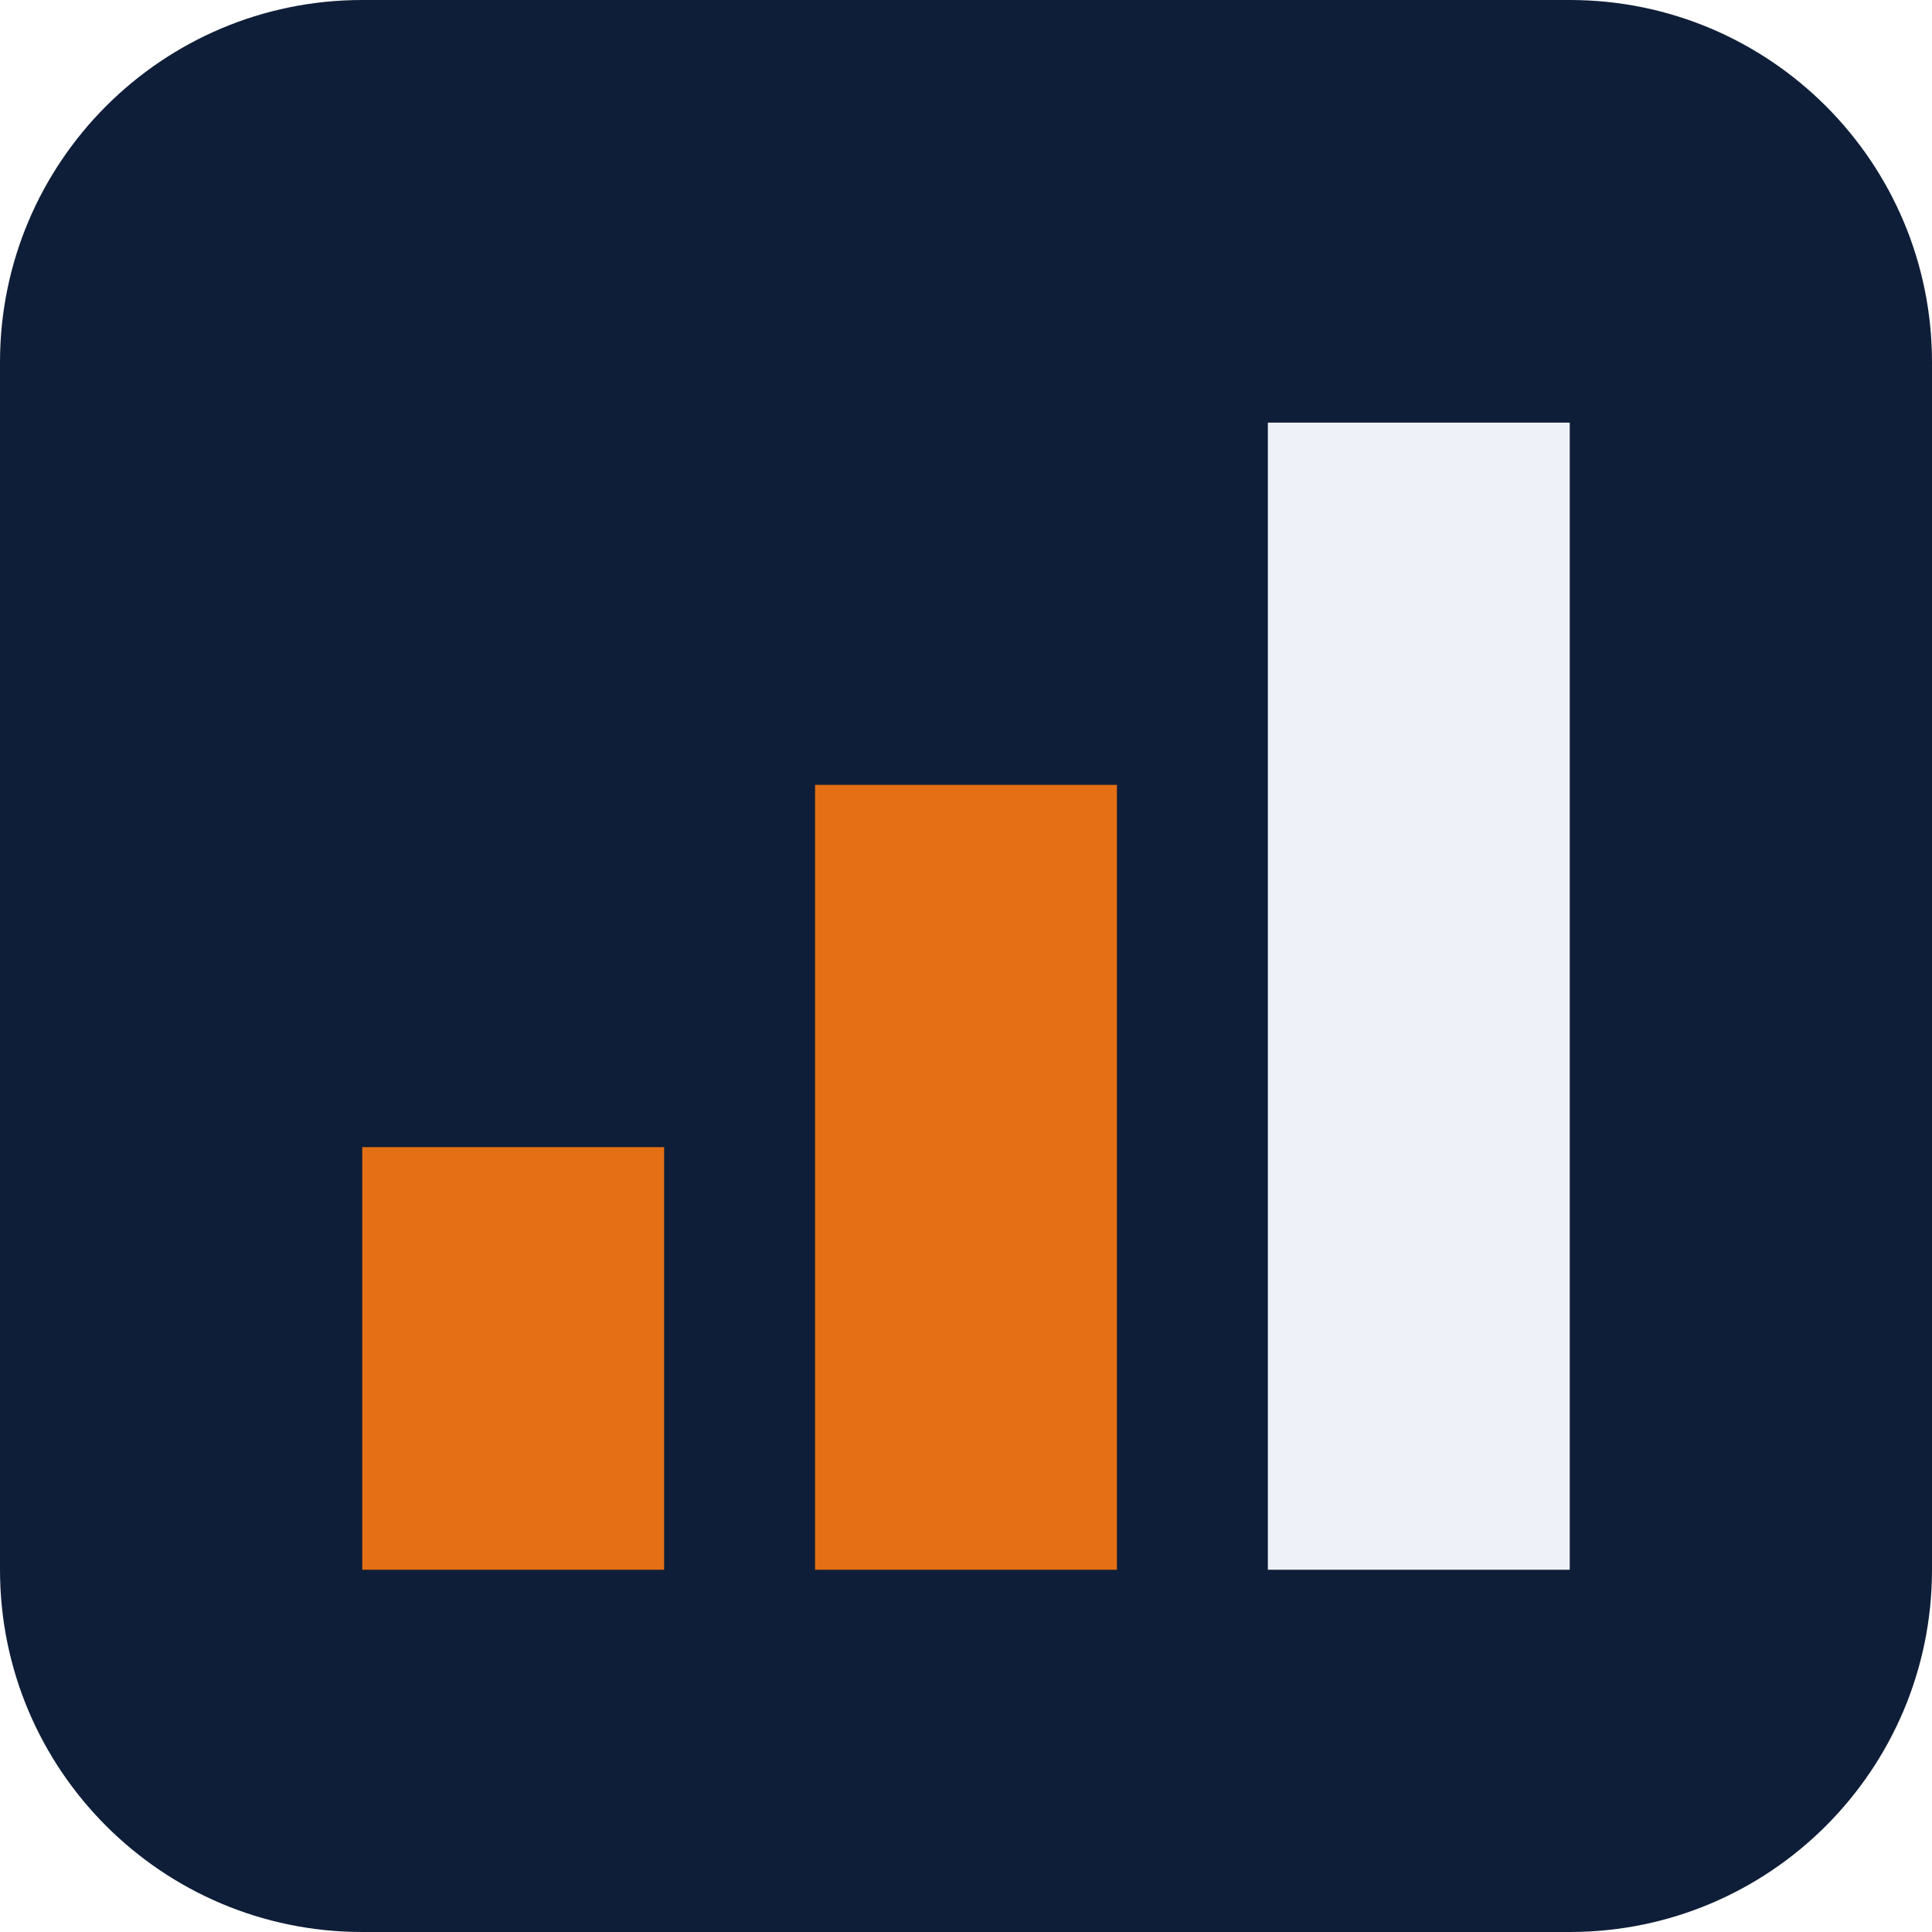
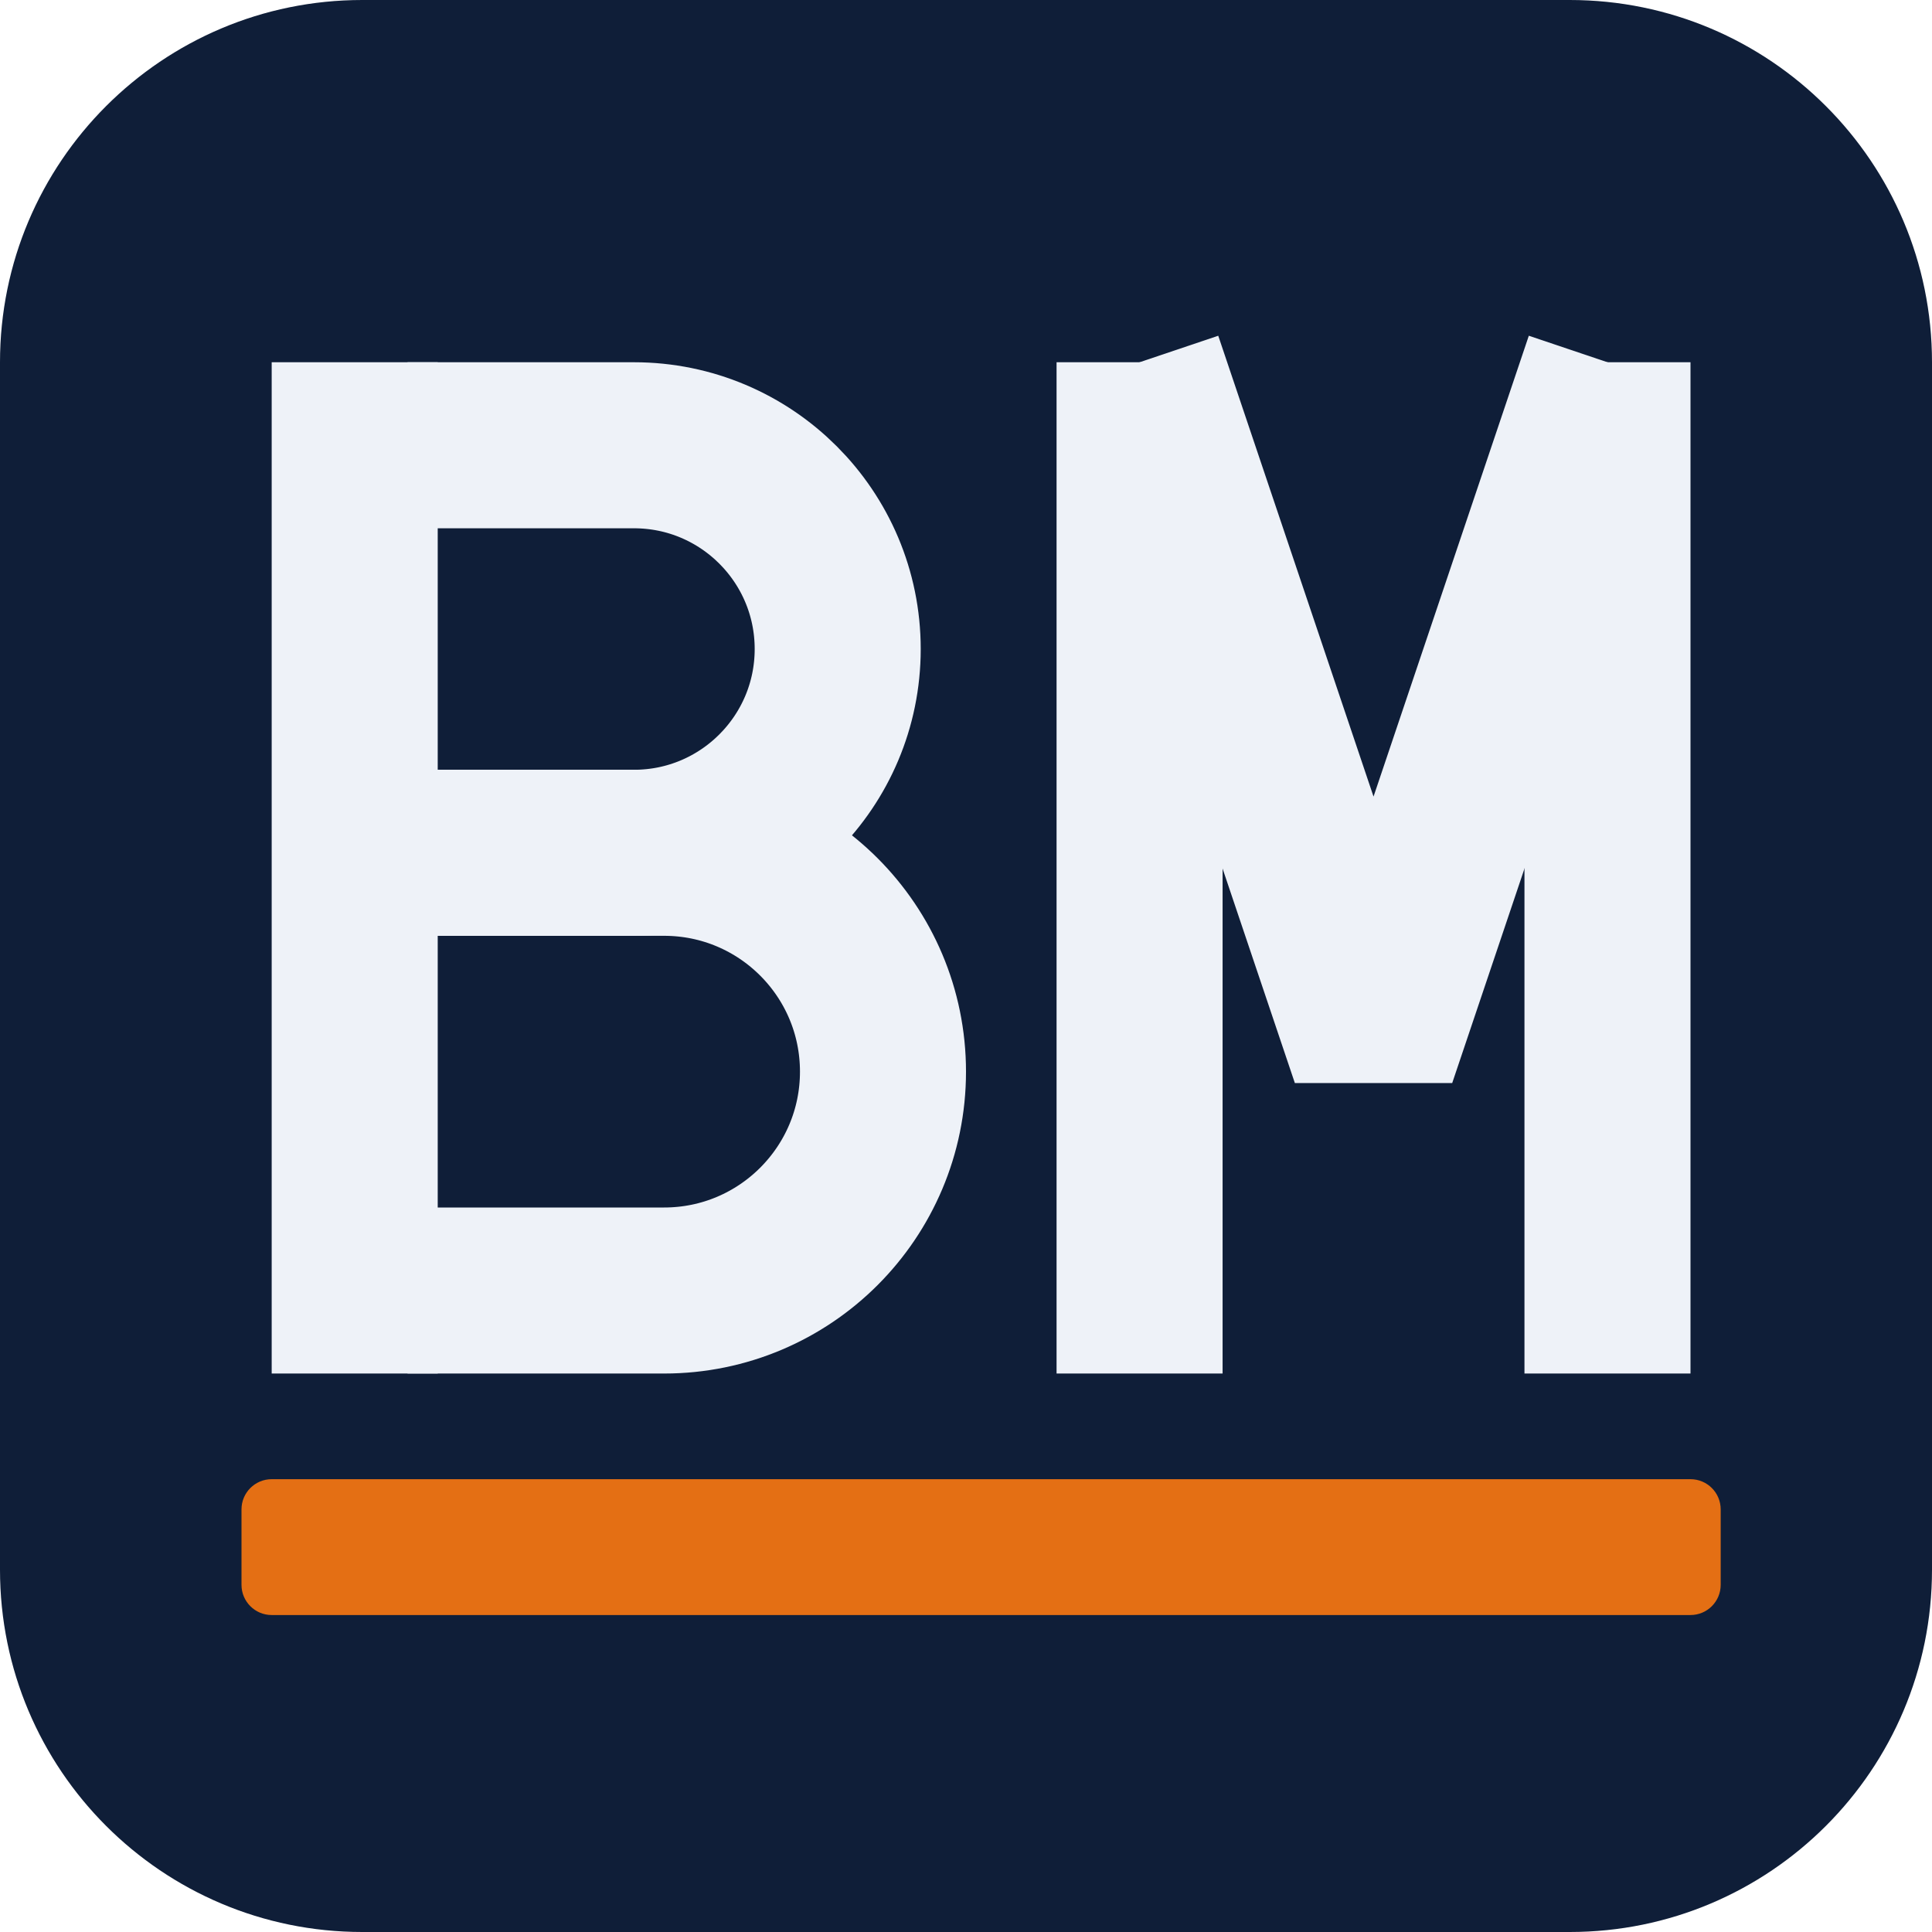
<svg xmlns="http://www.w3.org/2000/svg" viewBox="0 0 64 64">
  <rect width="64" height="64" rx="12" fill="#0F1E38" />
-   <rect x="12" y="38" width="10" height="14" fill="#E46F14" />
-   <rect x="27" y="26" width="10" height="26" fill="#E46F14" />
-   <rect x="42" y="14" width="10" height="38" fill="#EEF2F8" />
+   <g transform="translate(0 -2)">
+     <path d="M11.75 14 V47.5" stroke="#EEF2F8" stroke-width="5.5" fill="none" stroke-linejoin="bevel" />
+     <path d="M13.5 16.75 H21 a6.75 6.75 0 0 1 0 13.5 H13.5" stroke="#EEF2F8" stroke-width="5.5" fill="none" stroke-linejoin="bevel" />
+     <path d="M13.5 30.25 H22 a7.25 7.25 0 0 1 0 14.5 H13.5" stroke="#EEF2F8" stroke-width="5.5" fill="none" stroke-linejoin="bevel" />
+     <path d="M37.75 47.5 V14 M53.25 14 V47.5" stroke="#EEF2F8" stroke-width="5.5" fill="none" stroke-linejoin="bevel" />
+     <path d="M37.75 14 L45.5 37 L53.25 14" stroke="#EEF2F8" stroke-width="5.5" fill="none" stroke-linejoin="bevel" />
+   </g>
+   <rect x="8" y="49" width="49" height="4.5" rx="1" fill="#E46F14" />
</svg>
